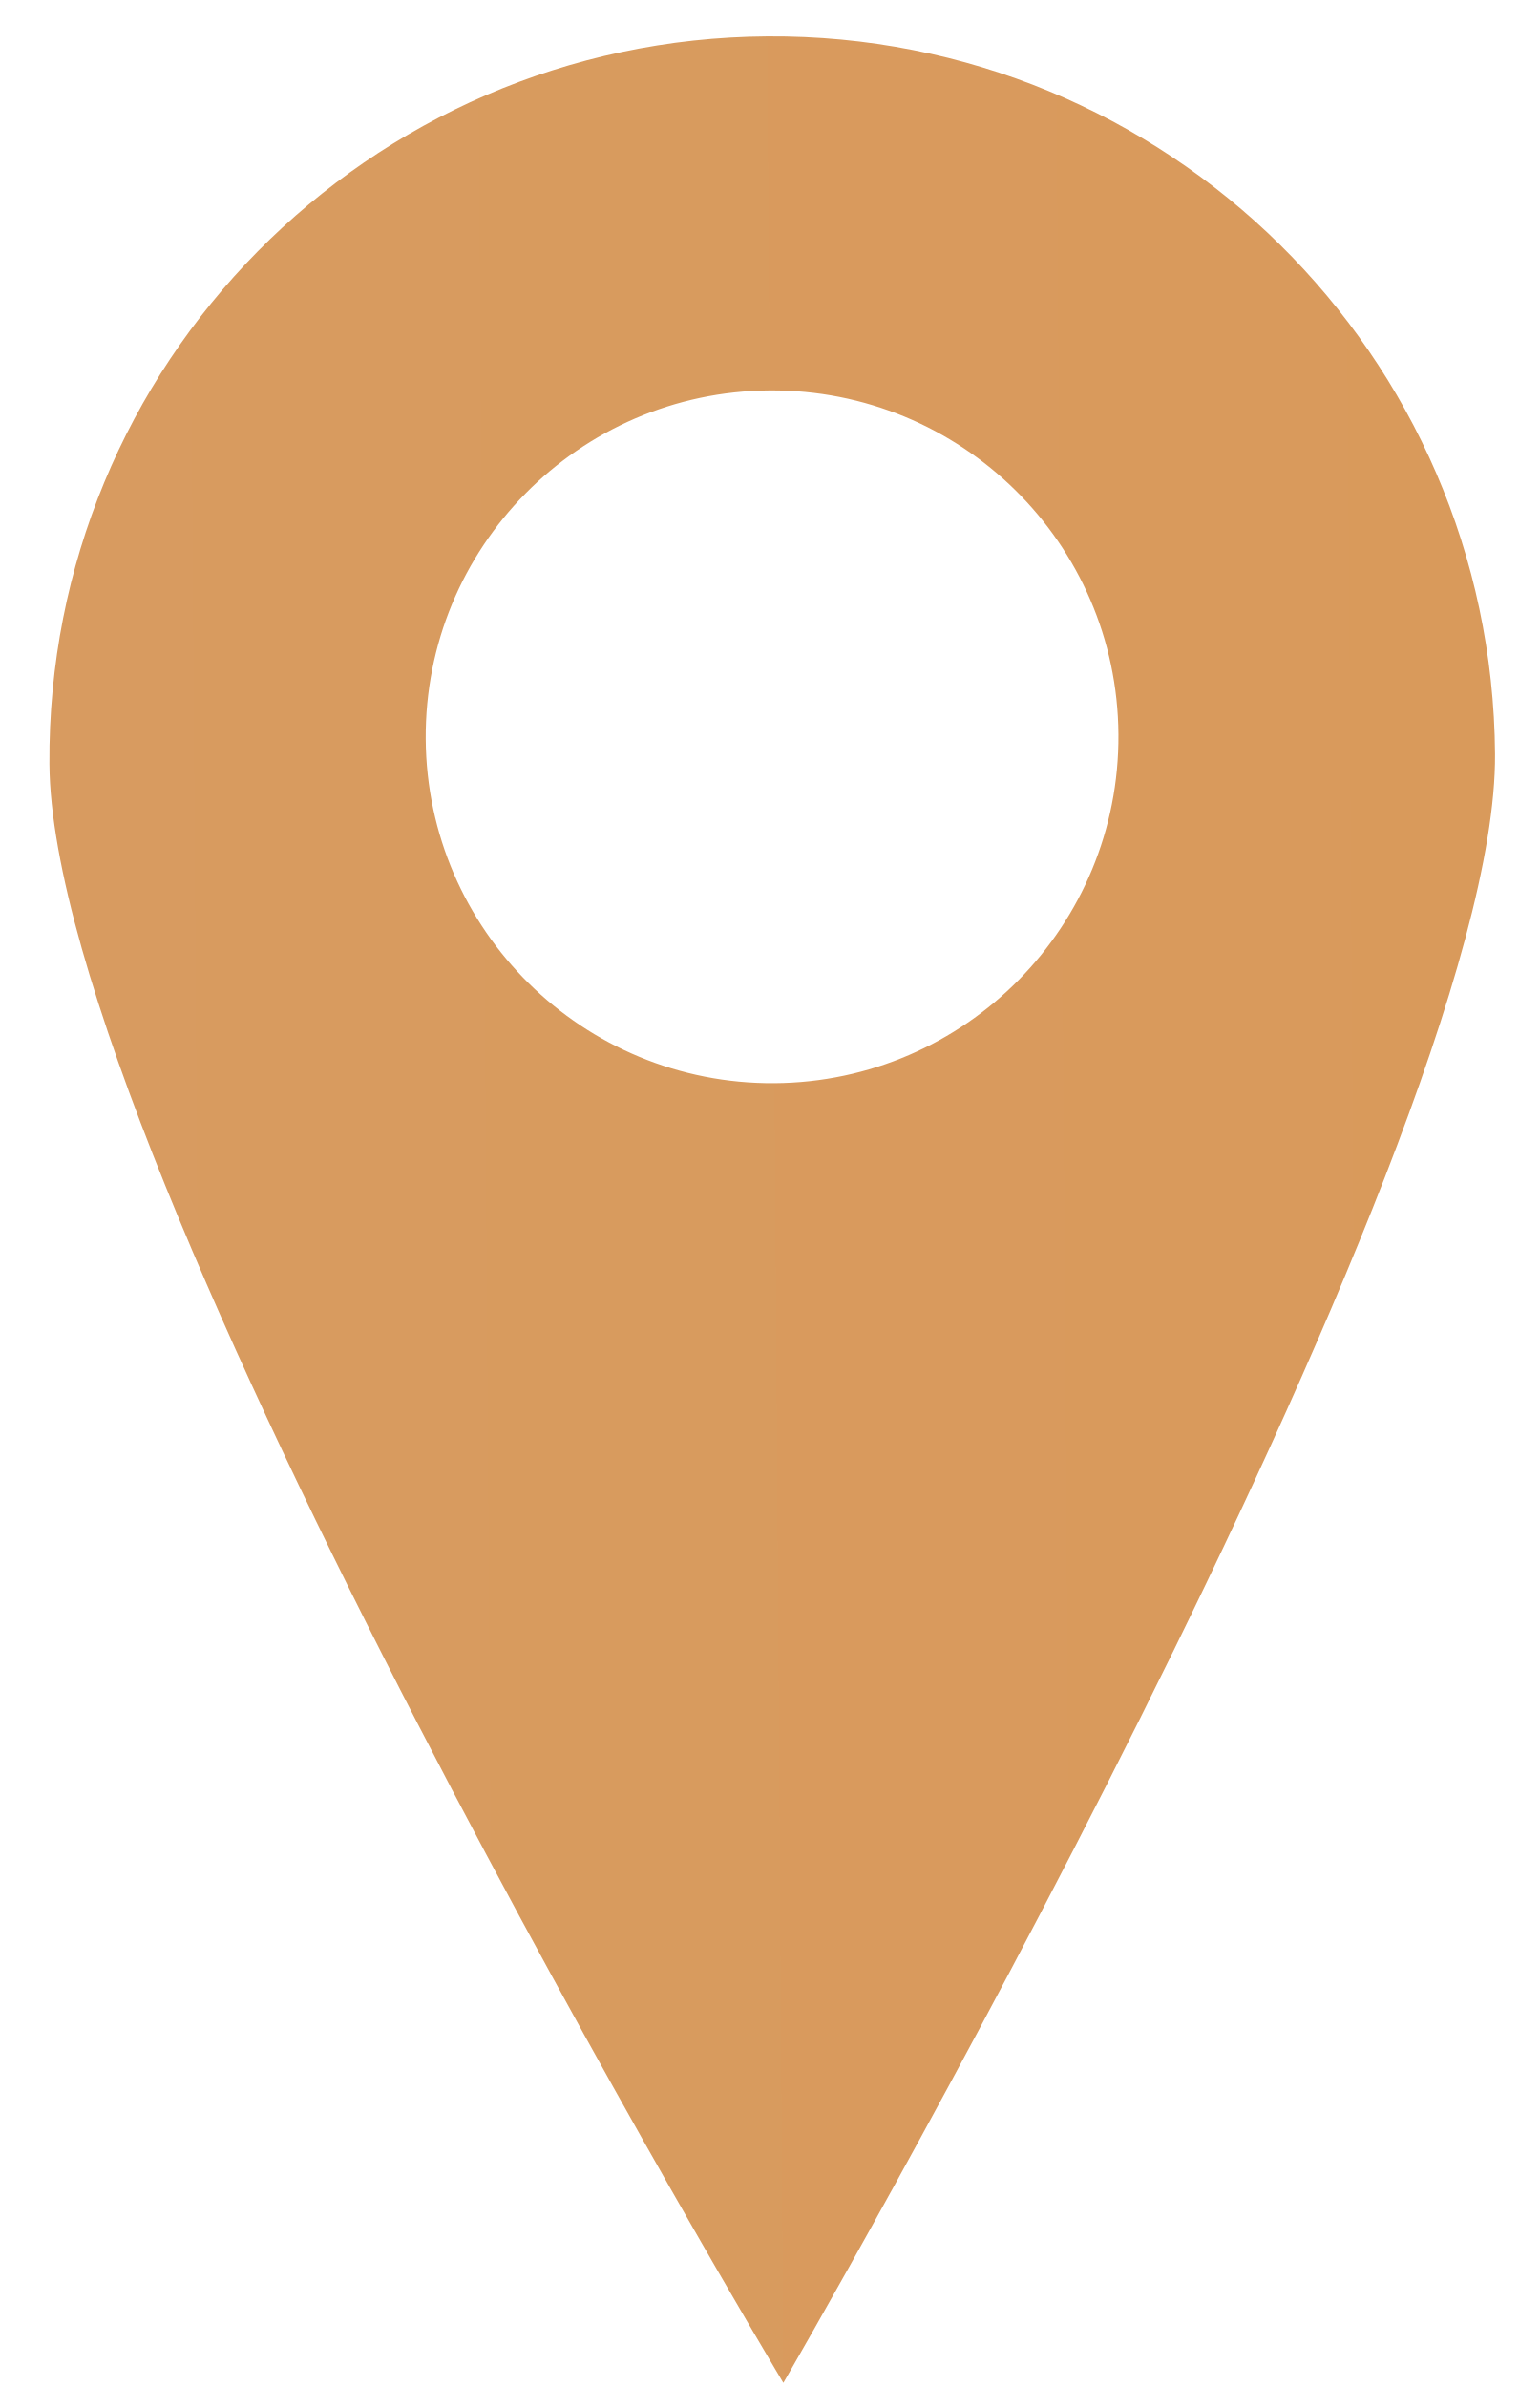
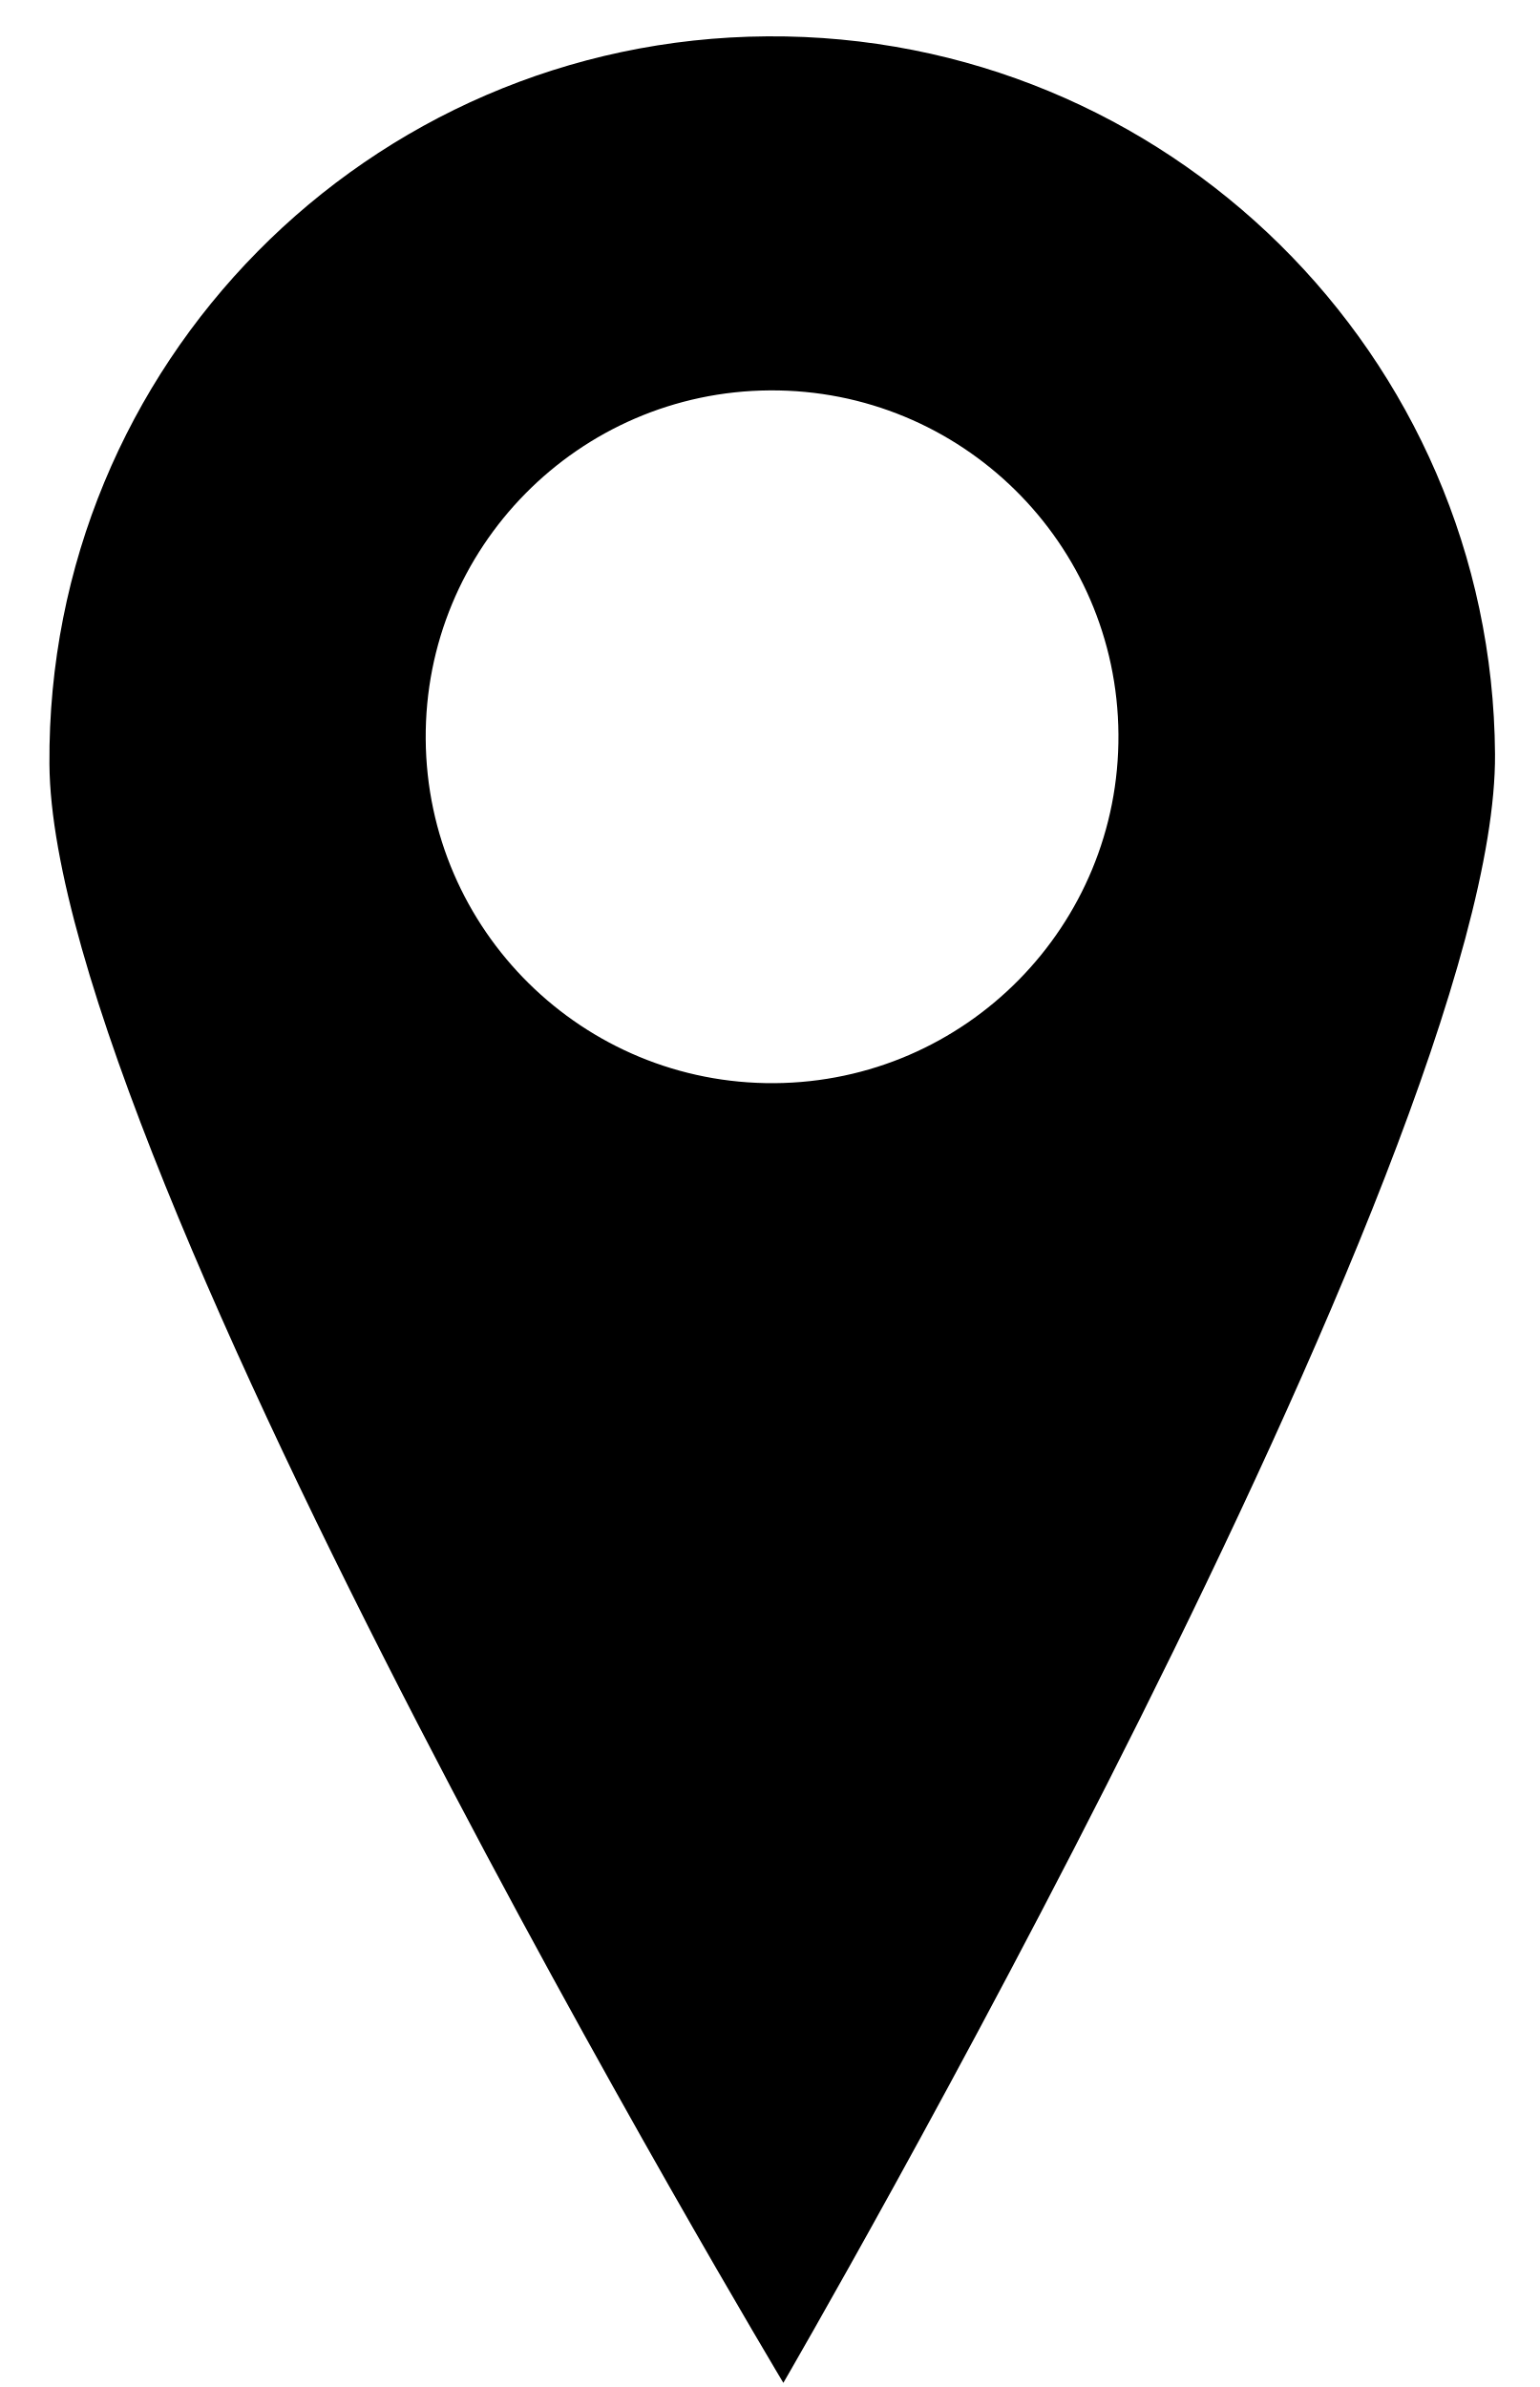
<svg xmlns="http://www.w3.org/2000/svg" width="20" height="31" viewBox="0 0 20 31" fill="none">
  <path d="M9.965 0.472C4.78 0.507 0.606 4.739 0.642 9.923C0.677 15.108 10.174 30.946 10.174 30.946C10.174 30.946 19.452 14.979 19.417 9.794C19.381 4.61 15.149 0.436 9.965 0.472ZM10.058 14.067C7.573 14.084 5.546 12.084 5.529 9.599C5.512 7.115 7.512 5.087 9.996 5.07C12.481 5.053 14.509 7.053 14.526 9.537C14.543 12.021 12.543 14.05 10.058 14.067Z" fill="url(#paint0_linear_118_3687)" />
  <defs>
    <linearGradient id="paint0_linear_118_3687" x1="0.682" y1="15.774" x2="19.457" y2="15.644" gradientUnits="userSpaceOnUse">
-       <stop stop-color="#D89B60" />
-       <stop offset="1" stop-color="#D99A5B" />
+       <stop stopColor="#D89B60" />
+       <stop offset="1" stopColor="#D99A5B" />
    </linearGradient>
  </defs>
</svg>
